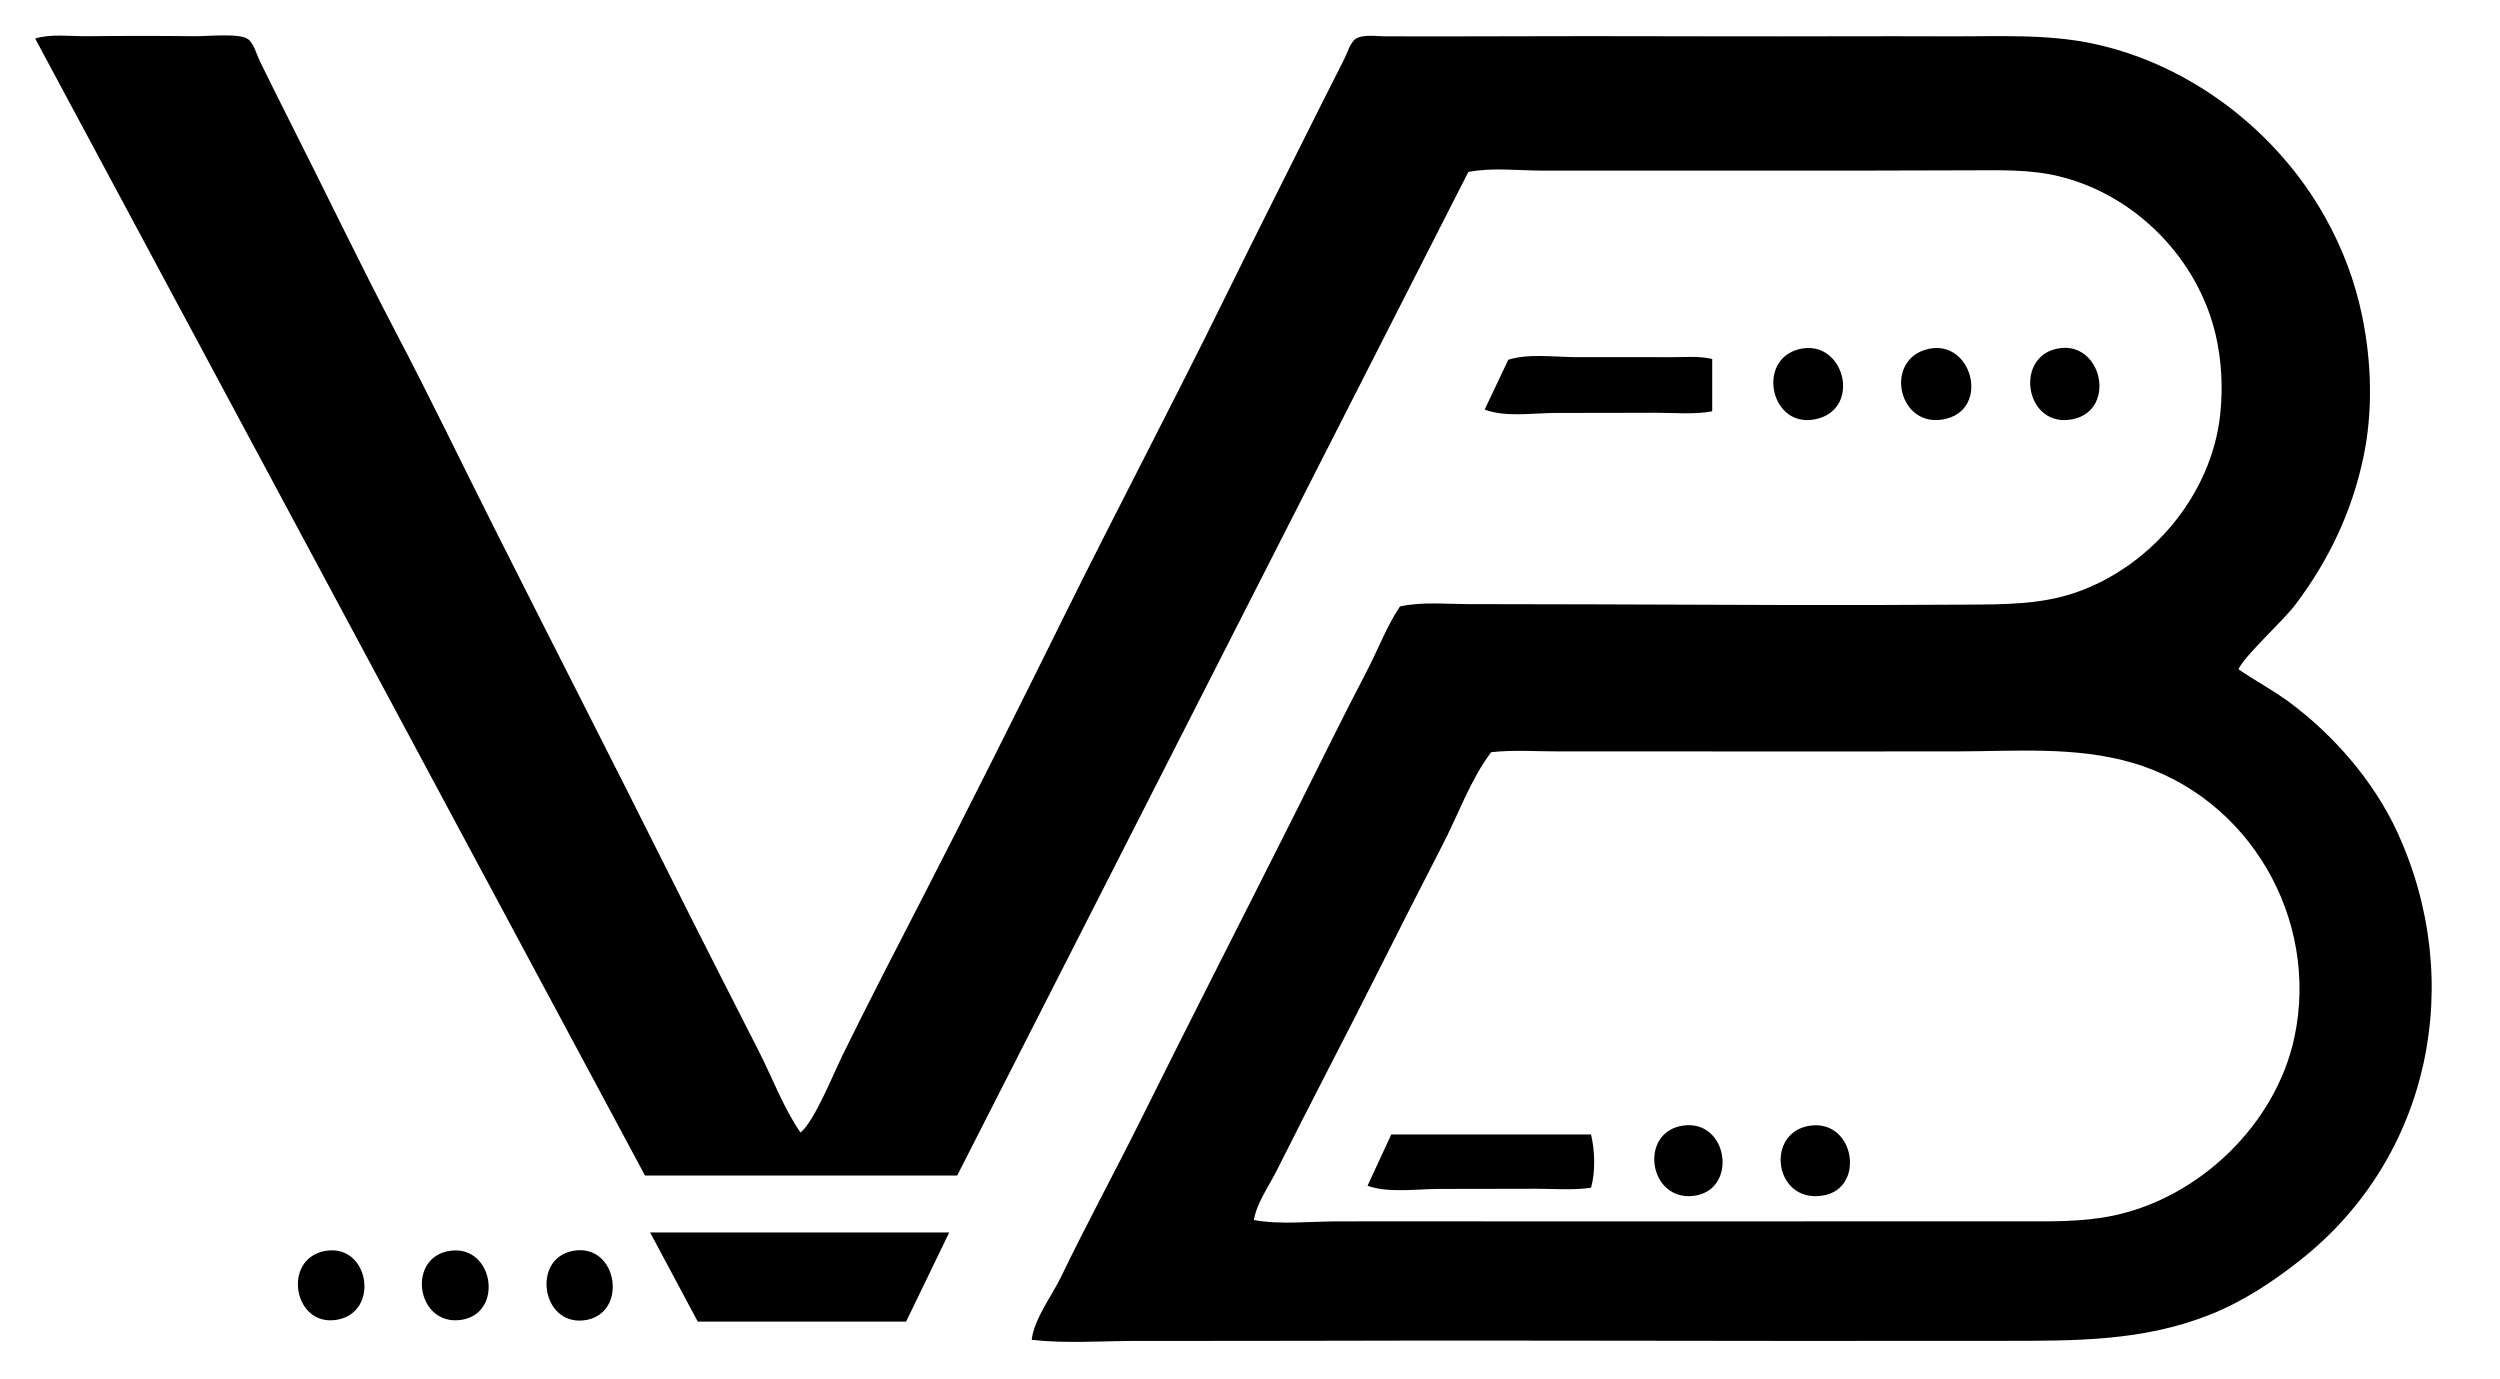
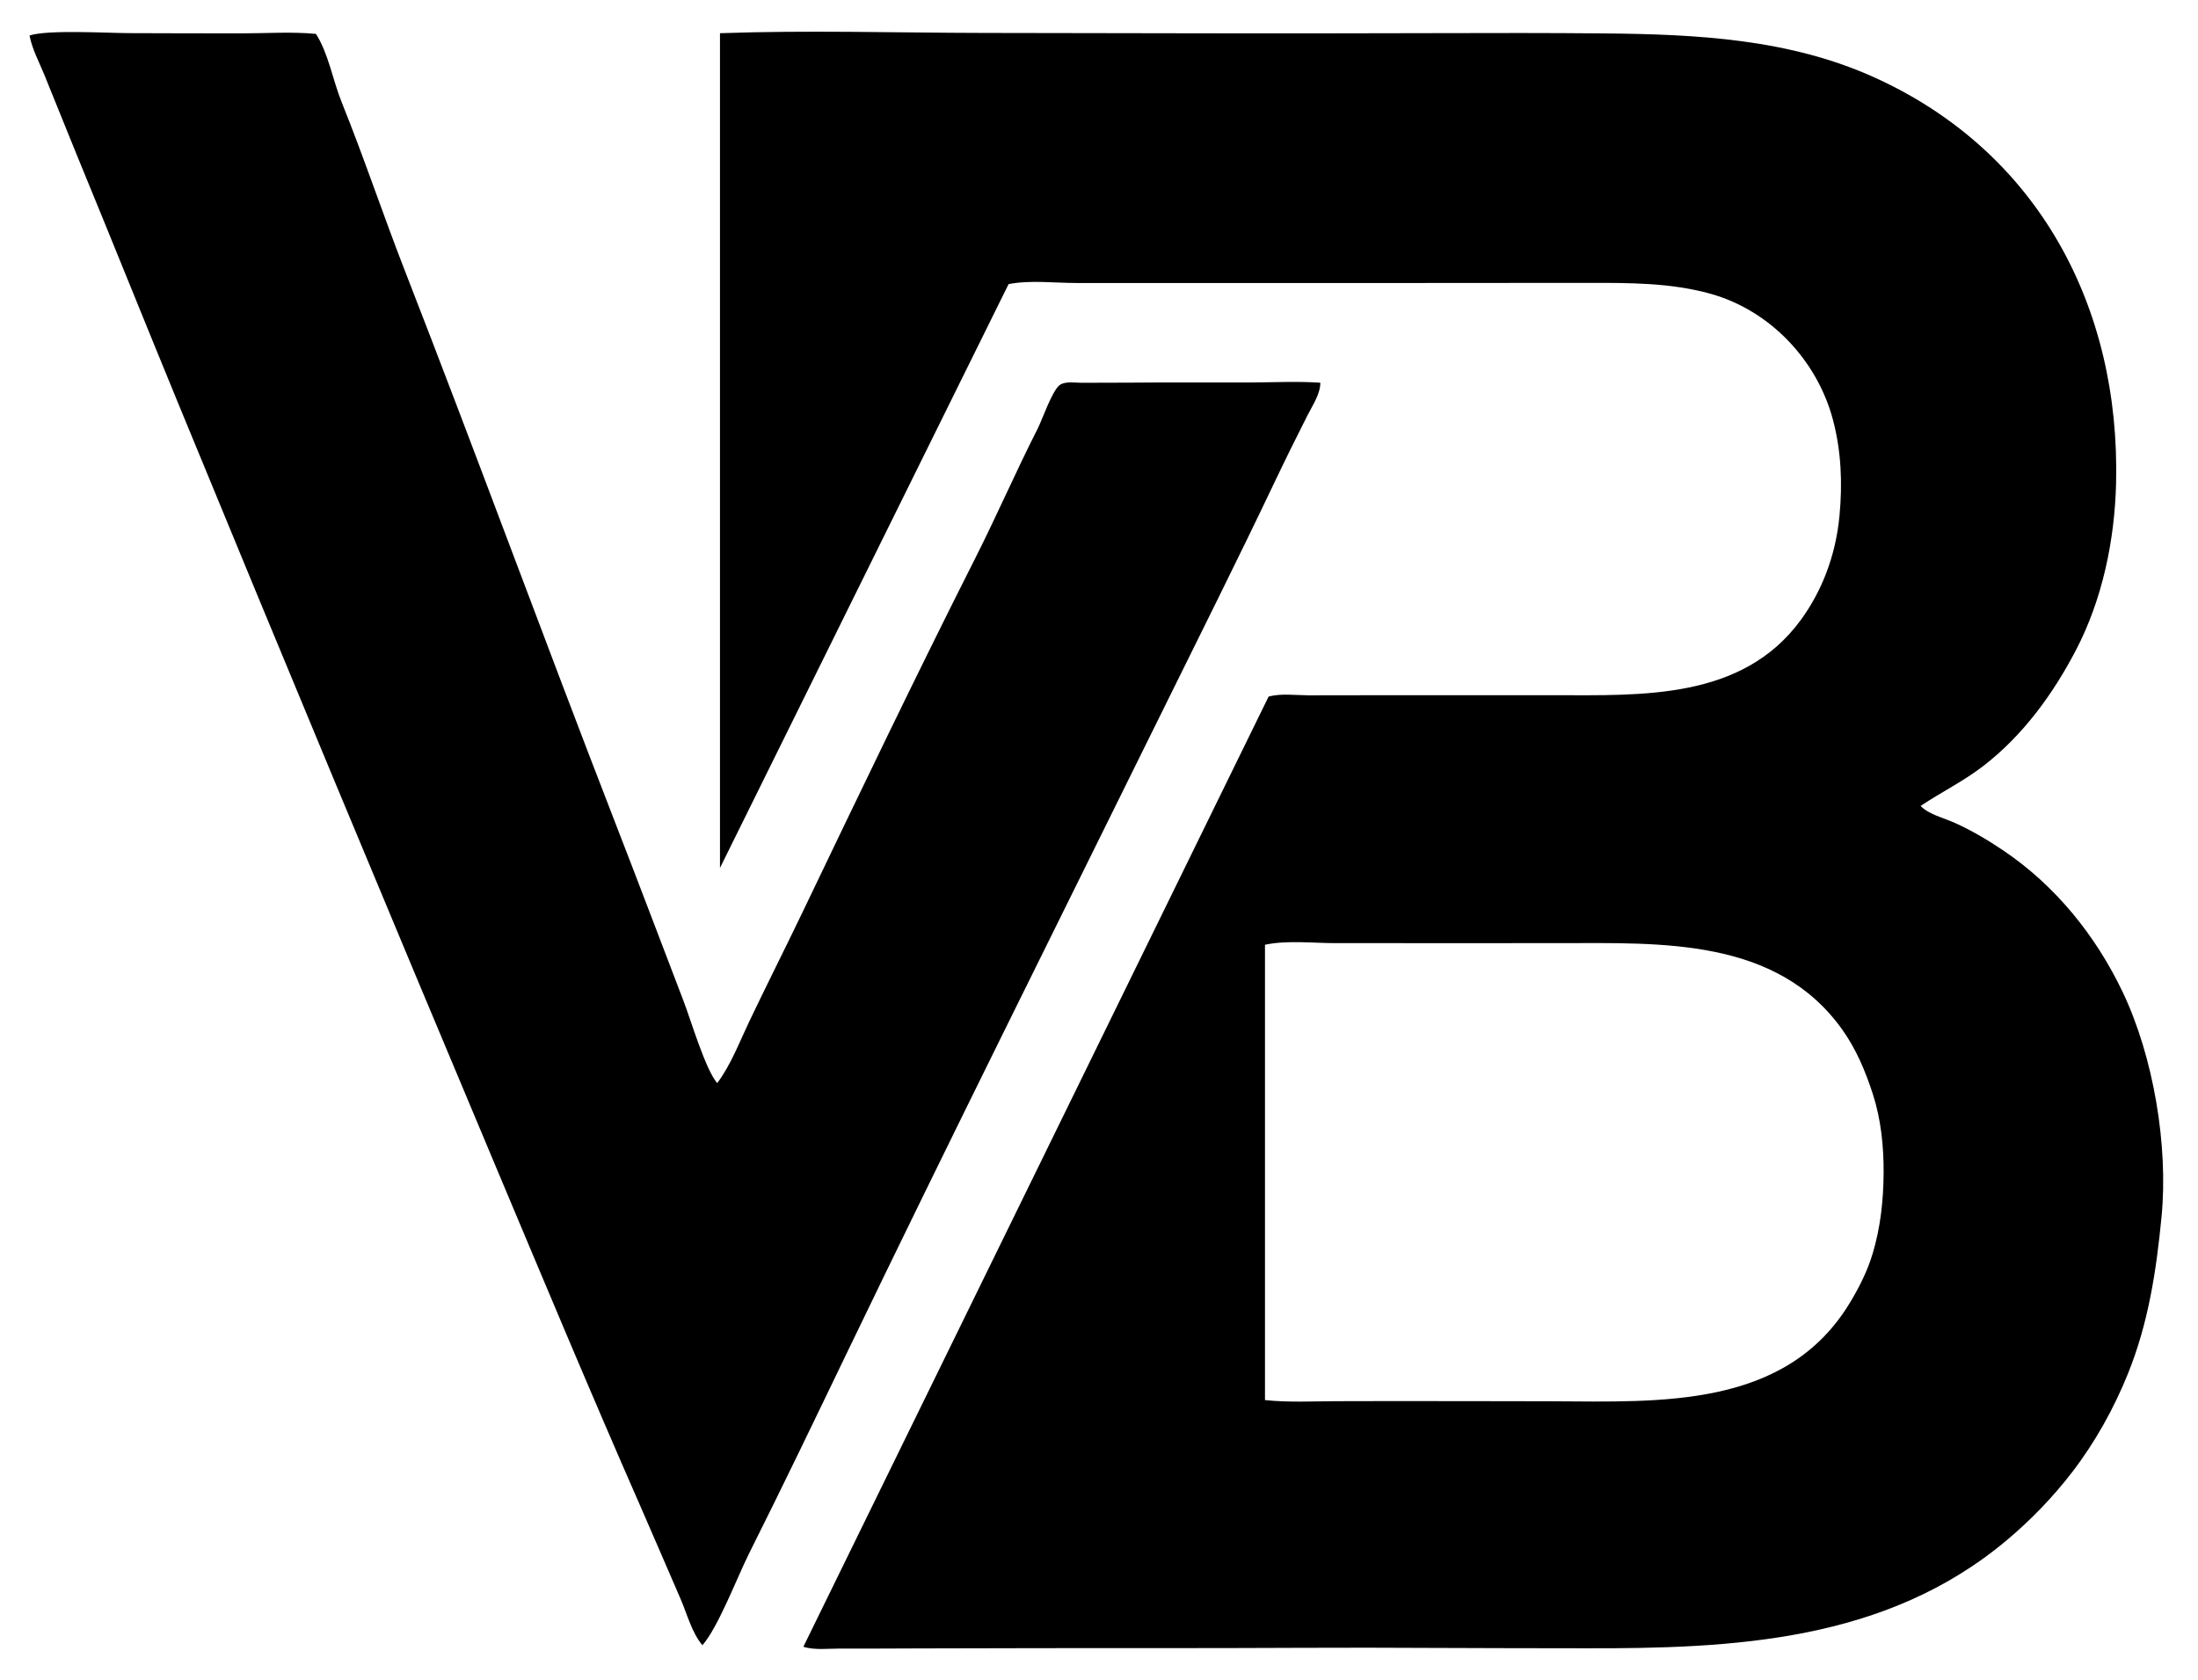
- <svg xmlns="http://www.w3.org/2000/svg" viewBox="125 282 876 483" role="img" aria-label="VelBiz Digital">
-   <path fill="currentColor" fill-rule="evenodd" d="M405.5 678.85C410.4 674.83 417.06 658.2 420.24 651.72C429.4 633.05 439.01 614.52 448.53 596.02C465.22 563.57 481.53 530.93 497.71 498.23C516.43 460.42 536.14 423.11 554.74 385.25C565.37 363.61 576.26 342.09 587.03 320.51C590.01 314.53 593.08 308.57 596.08 302.59C597.07 300.62 598.14 296.83 600.07 295.59C602.67 293.93 607.53 294.74 610.5 294.74C618.5 294.73 626.5 294.78 634.5 294.75C665.83 294.63 697.17 294.64 728.5 294.73C755.17 294.8 781.83 294.62 808.5 294.73C825.39 294.8 842.56 293.8 859.16 297.45C892.83 304.85 922.82 328.03 939.6 357.88C945.72 368.75 950.16 380.44 952.68 392.65C956.03 408.83 956.55 426.28 953.08 442.5C949.03 461.47 941 478.35 929.34 493.81C924.87 499.74 911.64 511.57 909.34 516.5C915.23 520.56 921.56 523.87 927.32 528.15C942.9 539.76 956.8 555.77 964.98 573.51C989.11 625.83 976.76 687.45 931.04 723.53C921.29 731.24 910.88 738.1 899.25 742.71C875.87 751.96 852.27 751.83 827.5 751.83C802.83 751.84 778.17 751.86 753.5 751.86C696.17 751.84 638.83 751.63 581.5 751.82C561.83 751.89 542.17 751.82 522.5 751.86C510.66 751.89 498.26 752.83 486.5 751.47C487.4 744.03 493.55 736.15 496.83 729.34C505.76 710.81 515.62 692.72 524.77 674.29C542.77 638.04 561.23 602.03 579.38 565.85C587.5 549.68 595.44 533.38 603.84 517.34C607.77 509.84 610.83 501.54 615.55 494.5C623.22 492.81 631.66 493.67 639.5 493.68C653.5 493.7 667.5 493.72 681.5 493.76C725.83 493.9 770.17 494.18 814.5 493.86C827.27 493.77 840.01 493.85 852.24 489.65C878.7 480.55 899.81 455.54 902.93 427.5C903.97 418.14 903.5 408.45 901.36 399.28C895.1 372.52 873.19 350.29 846.54 343.79C836.35 341.3 825.9 341.66 815.5 341.68C803.83 341.71 792.17 341.73 780.5 341.77C758.17 341.83 735.83 341.75 713.5 341.77C697.5 341.78 681.5 341.81 665.5 341.79C657.03 341.77 647.78 340.62 639.5 342.26C579.8 459.47 520.1 576.69 460.4 693.91C423.94 693.91 387.48 693.91 351.01 693.91C279.78 561.11 208.55 428.3 137.32 295.5C142.9 293.78 149.65 294.76 155.5 294.69C168.16 294.55 180.84 294.55 193.5 294.69C197.53 294.73 208.87 293.55 211.86 295.68C213.94 297.16 214.96 301.25 216.06 303.46C219.47 310.37 222.87 317.29 226.36 324.17C238.91 348.94 250.92 374.04 263.82 398.66C275.58 421.08 286.58 443.91 297.96 466.54C318.13 506.65 338.62 546.62 358.7 586.78C369.35 608.09 380.16 629.31 390.98 650.53C395.7 659.8 399.57 670.3 405.5 678.85ZM755.66 404.29C771.01 400.8 777.24 424.4 762.23 428.63C745.54 433.34 739.93 407.86 755.66 404.29ZM800.65 404.28C815.85 400.81 822.18 424.66 807.25 428.65C790.23 433.19 784.63 407.93 800.65 404.28ZM845.57 404.22C861.38 400.7 866.97 425.52 851.45 428.86C834.9 432.41 830.57 407.56 845.57 404.22ZM724.96 407.8C724.96 413.91 724.96 420.01 724.96 426.11C718.66 427.31 711.9 426.64 705.5 426.63C693.83 426.63 682.17 426.72 670.5 426.69C662.73 426.67 652.44 428.34 645.23 425.5C647.98 419.69 650.74 413.87 653.5 408.06C660.53 405.79 670.08 407.13 677.5 407.15C688.5 407.17 699.5 407.08 710.5 407.16C715.29 407.19 720.3 406.66 724.96 407.8ZM564.37 709.5C573.63 711.21 584.07 709.97 593.5 709.97C612.83 709.98 632.17 709.93 651.5 709.97C697.5 710.05 743.5 709.94 789.5 709.95C803.5 709.95 817.5 709.97 831.5 709.95C842.99 709.94 854.19 710.31 865.49 707.95C895.74 701.65 922.47 675.92 928.96 645.48C937.8 604.02 913.19 561.32 872.28 549.31C852.27 543.44 831.14 545.27 810.5 545.29C778.83 545.33 747.17 545.31 715.5 545.3C700.83 545.3 686.17 545.28 671.5 545.3C663.59 545.32 655.36 544.68 647.5 545.57C640.28 555.15 636 567.37 630.5 578C616.72 604.65 603.45 631.56 589.64 658.19C583.72 669.62 577.95 681.14 572.13 692.62C569.49 697.81 565.25 703.8 564.37 709.5ZM714.75 676.41C730.63 674.13 734.13 699.05 718.5 701.02C702.67 703 699.07 678.67 714.75 676.41ZM759.68 676.38C775.06 674.61 778.73 698.73 763.5 700.96C746.37 703.48 743.4 678.26 759.68 676.38ZM682.5 679.52C683.84 685.11 684.09 692.67 682.5 698.18C676.29 699.1 669.77 698.55 663.5 698.54C652.17 698.53 640.83 698.62 629.5 698.6C621.65 698.59 611.56 700.14 604.18 697.5C606.95 691.51 609.73 685.51 612.5 679.52C635.83 679.52 659.17 679.52 682.5 679.52ZM457.61 713.85C452.57 724.26 447.54 734.67 442.5 745.09C418.17 745.09 393.83 745.09 369.5 745.09C363.93 734.67 358.37 724.26 352.8 713.85C387.74 713.85 422.67 713.85 457.61 713.85ZM238.73 720.37C254.41 717.33 258.38 741.96 242.93 744.47C227.83 746.93 223.85 723.25 238.73 720.37ZM282.62 720.3C298.19 717.97 301.74 742.7 286.2 744.54C270.86 746.36 267.44 722.57 282.62 720.3ZM325.67 720.32C341.73 717.24 345.39 743.03 329.39 744.67C314.69 746.18 311.36 723.07 325.67 720.32Z" />
+ <svg xmlns="http://www.w3.org/2000/svg" viewBox="88.16 206.08 892.87 682.46" role="img" aria-label="VelBiz Digital">
+   <path fill="currentColor" fill-rule="evenodd" d="M216.5 219.85C221.58 227.77 223.37 238.73 226.92 247.51C236.02 270.08 243.73 293.24 252.57 315.92C281.56 390.29 308.95 465.26 337.83 539.67C347.26 563.96 356.49 588.34 365.8 612.67C368.84 620.6 374.68 640.47 379.5 646.1C385.03 638.79 388.59 629.29 392.54 621.03C399.63 606.17 407.05 591.49 414.17 576.65C437.22 528.59 460.32 480.39 484.35 432.81C493.13 415.44 500.87 397.54 509.7 380.19C511.59 376.49 515.69 364.31 518.85 362.36C521.17 360.92 524.89 361.59 527.5 361.59C534.16 361.6 540.83 361.58 547.49 361.53C563.83 361.38 580.16 361.51 596.5 361.46C605.79 361.42 615.23 360.93 624.5 361.56C624.51 366.12 621.4 370.65 619.31 374.77C614.7 383.87 610.16 393.05 605.77 402.27C590.79 433.76 575.15 464.95 559.72 496.23C517.1 582.64 474.02 668.86 432.2 755.67C419.11 782.85 406.05 810.05 392.53 837.02C387.63 846.79 379.96 867.06 373.5 874.46C369.21 869.44 367.3 861.84 364.67 855.77C359.22 843.23 353.86 830.67 348.37 818.15C327.92 771.59 308.33 724.65 288.63 677.79C245.47 575.1 202.65 472.29 160.27 369.27C146.64 336.14 133.31 302.91 119.67 269.79C115.11 258.7 110.71 247.53 106.16 236.43C104.04 231.27 101.2 225.99 100.16 220.5C107.58 218.08 131.34 219.5 140.5 219.54C155.83 219.61 171.17 219.63 186.5 219.63C196.44 219.63 206.61 218.91 216.5 219.85ZM868.34 533.5C871.64 536.95 877.79 538.37 882.19 540.36C889.08 543.46 895.65 547.35 901.91 551.57C923.06 565.81 939.48 586.14 950.42 609.08C962.97 635.42 969.03 671.56 966.21 700.5C964.08 722.44 960.89 743.53 952.58 764.13C946.85 778.35 939.16 792.14 929.8 804.29C922.03 814.39 913.06 823.64 903.3 831.84C854.25 873 792.46 875.89 731.5 875.7C711.17 875.64 690.83 875.69 670.5 875.56C634.5 875.31 598.5 875.68 562.5 875.64C528.5 875.6 494.5 875.67 460.5 875.76C450.17 875.79 439.83 875.87 429.5 875.82C424.67 875.8 419.07 876.54 414.5 875.09C477.5 746.41 540.5 617.73 603.5 489.05C608.53 487.72 614.29 488.52 619.5 488.55C628.53 488.6 637.56 488.5 646.59 488.51C670.89 488.53 695.2 488.49 719.5 488.51C755.32 488.54 795.84 490.38 819.58 458.08C823.78 452.37 827.27 445.96 829.83 439.37C832.82 431.65 834.63 423.78 835.4 415.55C836.63 402.48 836.13 389.41 832.75 376.65C826.36 352.56 807.35 332.26 783.12 325.46C766.94 320.92 750.18 320.99 733.5 321C681.83 321.03 630.17 321.1 578.5 321.05C560.83 321.04 543.17 321.03 525.5 321.05C516.55 321.06 506.63 319.79 497.87 321.5C458.79 400.56 419.71 479.62 380.63 558.68C380.63 445.64 380.63 332.6 380.63 219.57C416.16 218.31 451.95 219.39 487.5 219.46C549.16 219.57 610.84 219.74 672.5 219.54C694.83 219.47 717.17 219.44 739.5 219.65C777.18 220 814.98 221.8 849.83 237.65C916.18 267.8 949.52 330.86 947.75 402.5C947.18 425.49 942.21 449.52 931.53 470.04C922.18 488 909.95 504.84 893.78 517.3C885.73 523.5 876.69 527.91 868.34 533.5ZM602.02 774.87C611.74 775.9 621.72 775.34 631.5 775.32C647.83 775.27 664.17 775.25 680.5 775.3C693.17 775.34 705.83 775.3 718.5 775.36C762.54 775.55 813.66 778.42 839.69 735.22C843.45 728.98 846.75 722.42 848.85 715.42C852.07 704.7 853.26 693.67 853.32 682.5C853.38 671.79 852.25 660.76 848.94 650.53C845.94 641.25 842.09 632.11 836.37 624.15C809.75 587.05 763 589.21 722.5 589.23C709.5 589.24 696.5 589.26 683.5 589.25C665.83 589.23 648.17 589.25 630.5 589.23C621.34 589.23 610.97 587.98 602.02 589.89C602.02 651.55 602.02 713.21 602.02 774.87Z" />
</svg>
